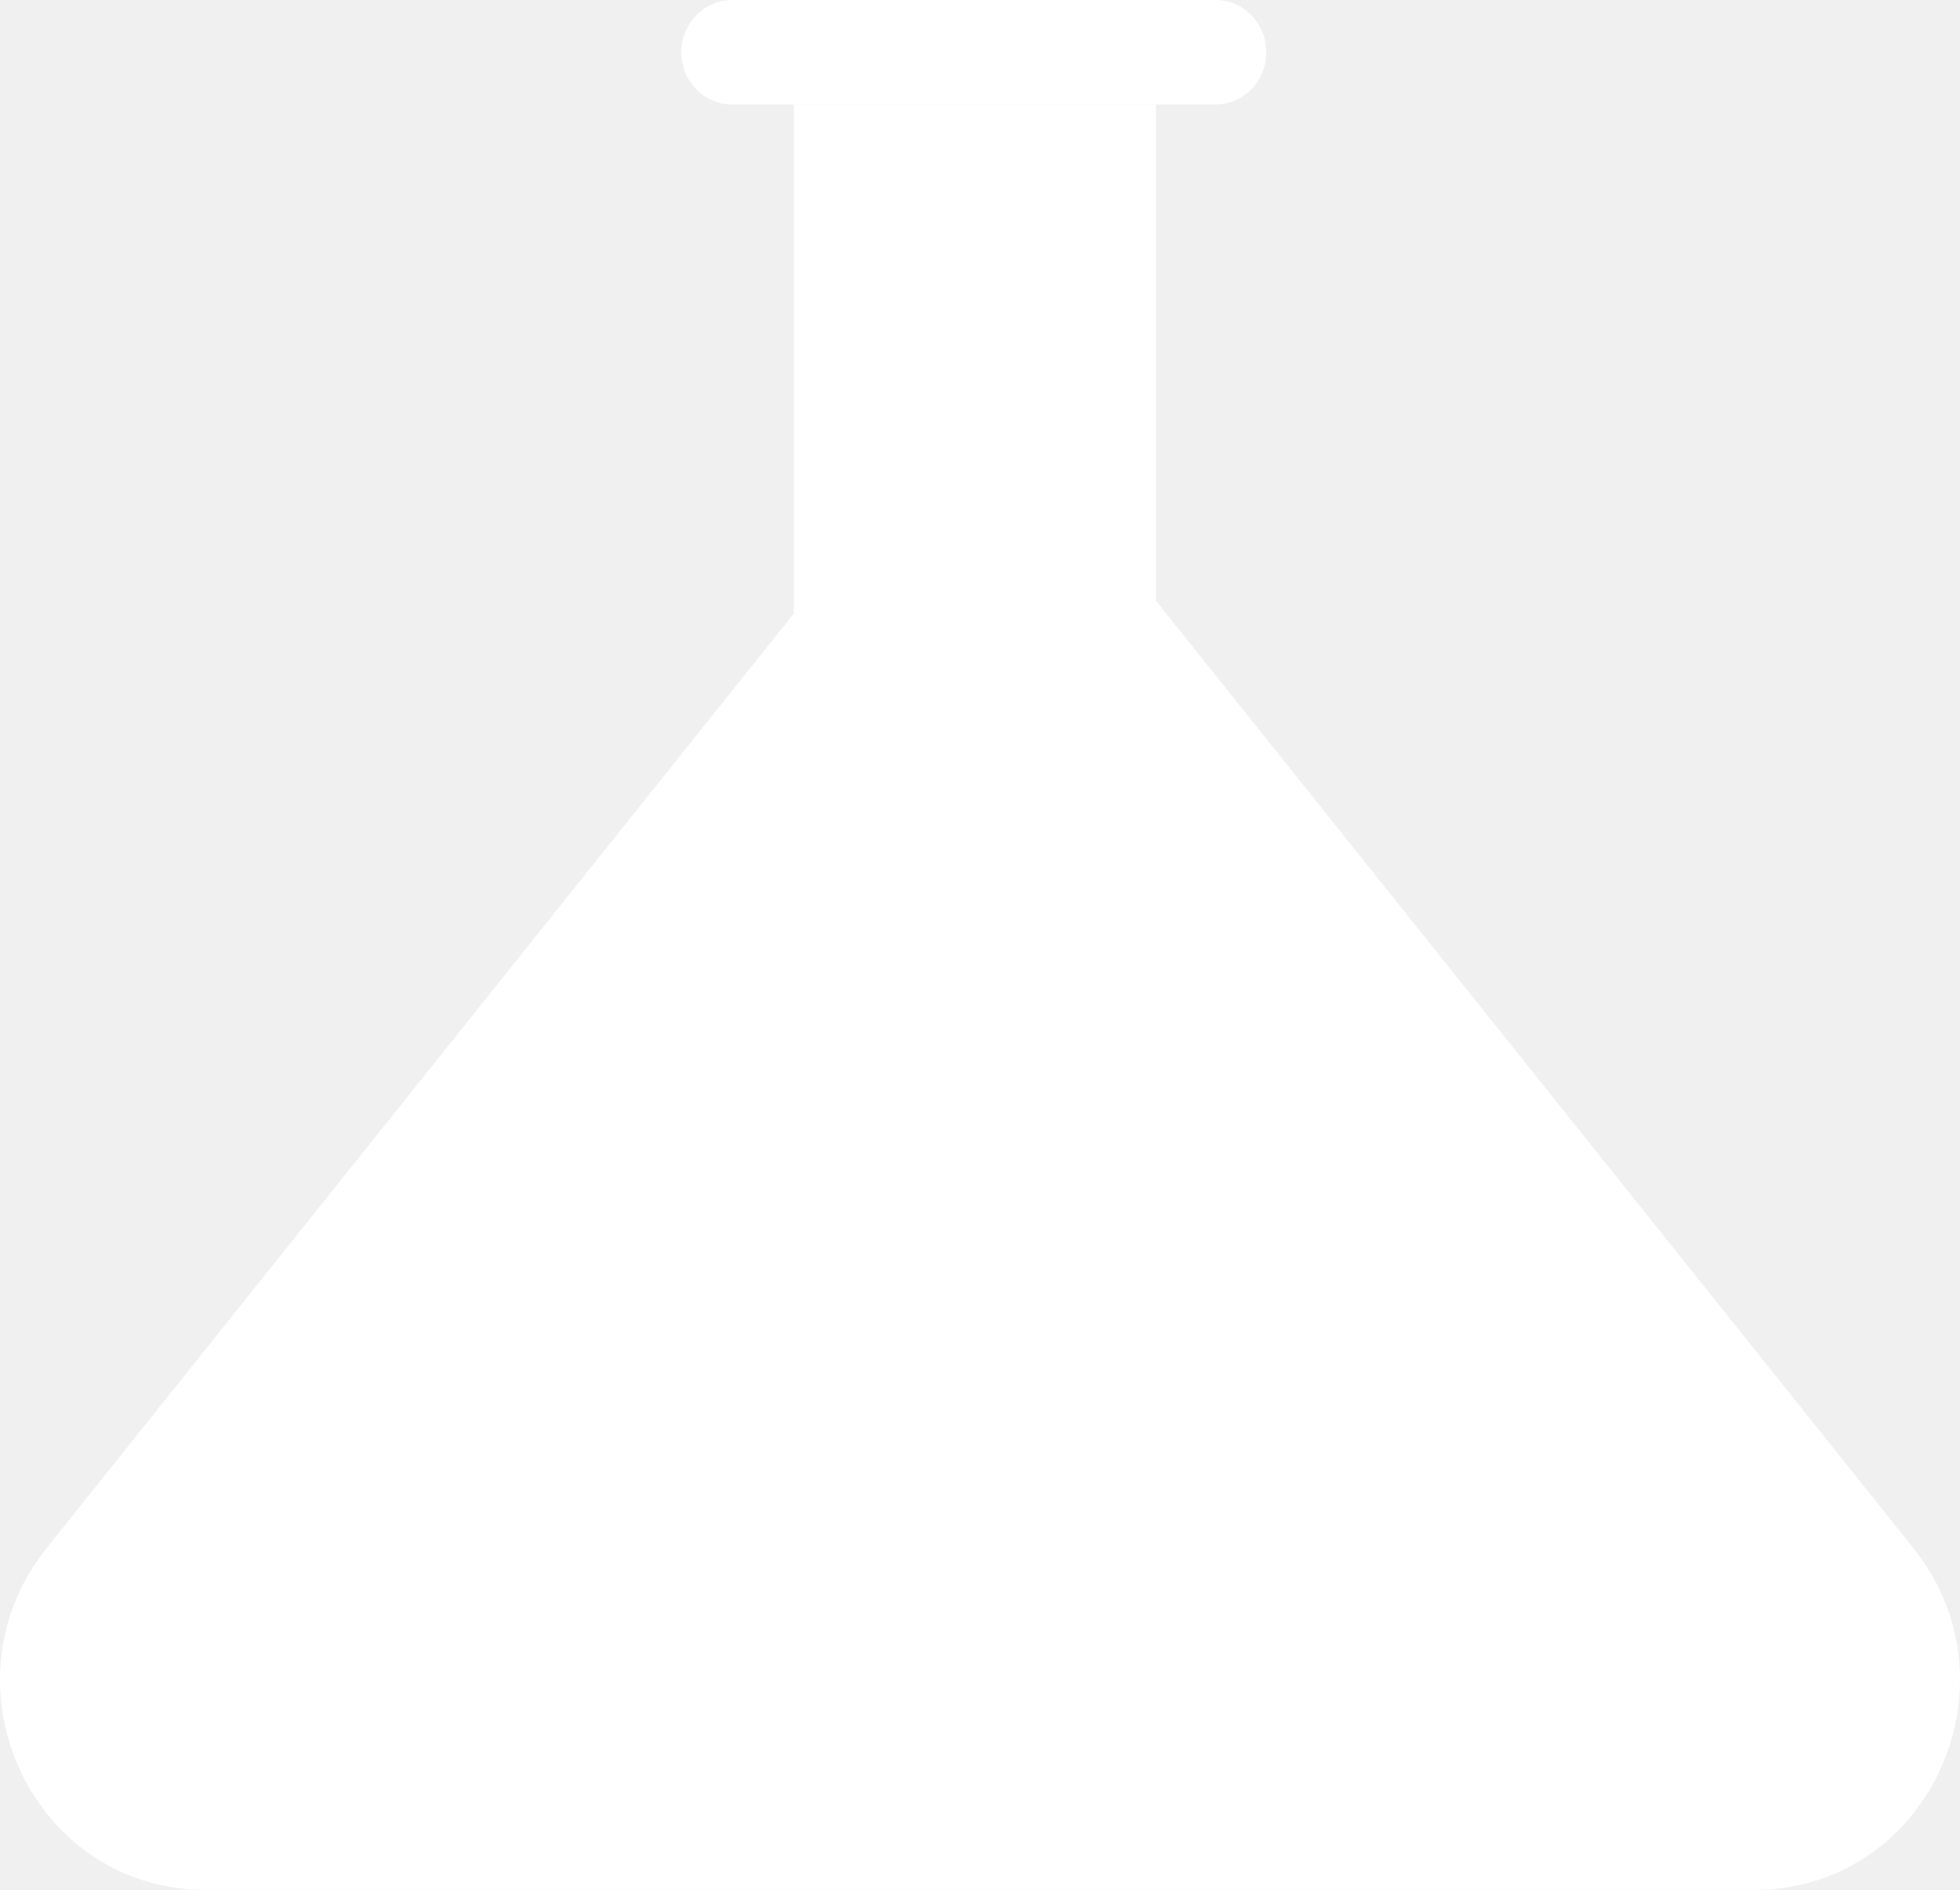
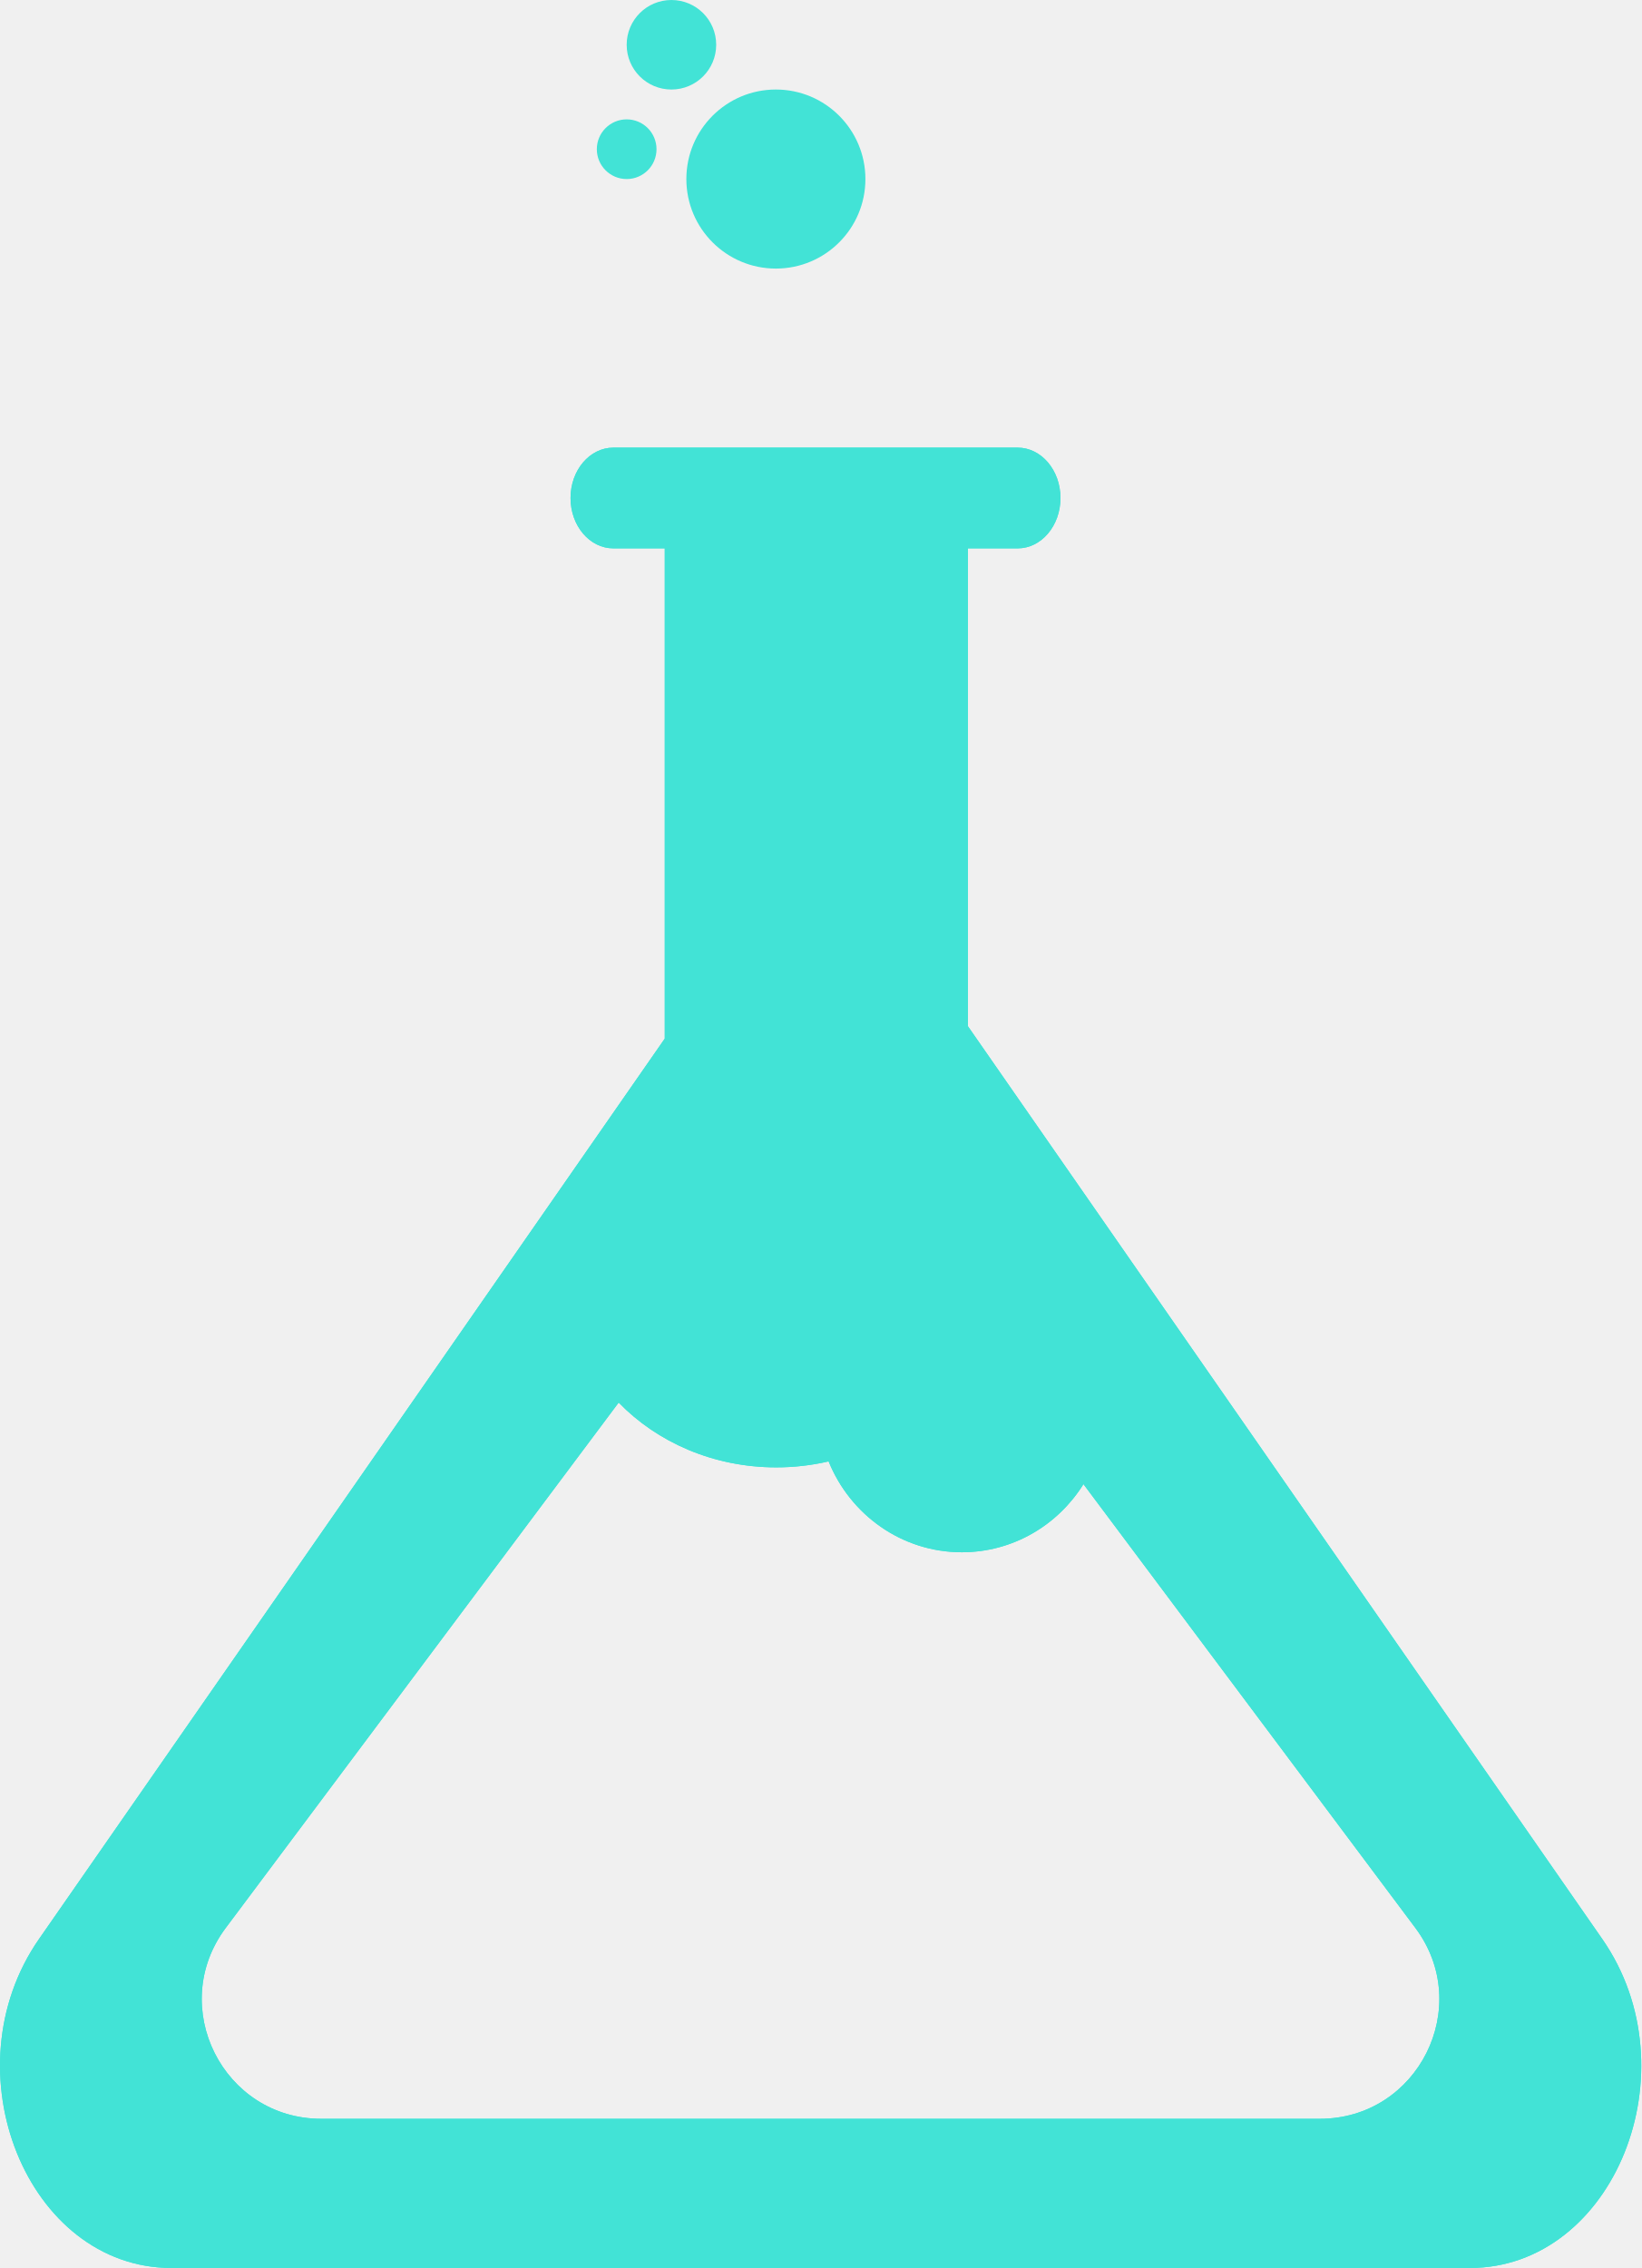
- <svg xmlns="http://www.w3.org/2000/svg" width="28" height="27" viewBox="0 0 28 27" fill="none">
-   <path d="M14 5.439L27.335 22.12C28.895 24.072 27.537 27 25.072 27H2.928C0.463 27 -0.895 24.072 0.665 22.12L14 5.439Z" fill="white" />
-   <path d="M11.341 1.494H16.513V12.76H11.341V1.494Z" fill="white" />
-   <path d="M9.733 0.747C9.733 0.334 10.06 0 10.464 0H17.361C17.764 0 18.091 0.334 18.091 0.747C18.091 1.16 17.764 1.494 17.361 1.494H10.464C10.06 1.494 9.733 1.16 9.733 0.747Z" fill="white" />
+ <svg xmlns="http://www.w3.org/2000/svg" width="55" height="76" viewBox="0 0 55 76" fill="none">
+   <circle cx="26" cy="6" r="3" fill="#42E3D6" />
+   <circle cx="21" cy="5" r="1" fill="#42E3D6" />
+   <circle cx="22.5" cy="1.5" r="1.5" fill="#42E3D6" />
+   <path fill-rule="evenodd" clip-rule="evenodd" d="M20.554 15C19.761 15 19.119 15.756 19.119 16.688C19.119 17.62 19.761 18.376 20.554 18.376H22.276V34.804L1.307 64.976C-1.757 69.384 0.91 76 5.751 76H49.249C54.09 76 56.757 69.384 53.693 64.976L32.437 34.391V18.376H34.102C34.894 18.376 35.537 17.62 35.537 16.688C35.537 15.756 34.894 15 34.102 15H20.554ZM26.014 49.171C26.619 49.171 27.206 49.101 27.767 48.971C28.489 50.758 30.216 52.016 32.231 52.016C33.945 52.016 35.451 51.106 36.307 49.734L47.429 64.604C49.401 67.242 47.519 71 44.225 71H10.768C7.474 71 5.592 67.242 7.565 64.604L20.732 47C22.022 48.331 23.91 49.171 26.014 49.171Z" fill="#42E3D6" />
+   <path fill-rule="evenodd" clip-rule="evenodd" d="M20.554 15C19.761 15 19.119 15.756 19.119 16.688C19.119 17.62 19.761 18.376 20.554 18.376H22.276V34.804L1.307 64.976C-1.757 69.384 0.91 76 5.751 76H49.249C54.09 76 56.757 69.384 53.693 64.976L32.437 34.391V18.376H34.102C34.894 18.376 35.537 17.62 35.537 16.688C35.537 15.756 34.894 15 34.102 15H20.554ZM26.014 49.171C26.619 49.171 27.206 49.101 27.767 48.971C28.489 50.758 30.216 52.016 32.231 52.016C33.945 52.016 35.451 51.106 36.307 49.734L47.429 64.604C49.401 67.242 47.519 71 44.225 71H10.768C7.474 71 5.592 67.242 7.565 64.604L20.732 47C22.022 48.331 23.91 49.171 26.014 49.171Z" fill="#42E3D6" />
</svg>
